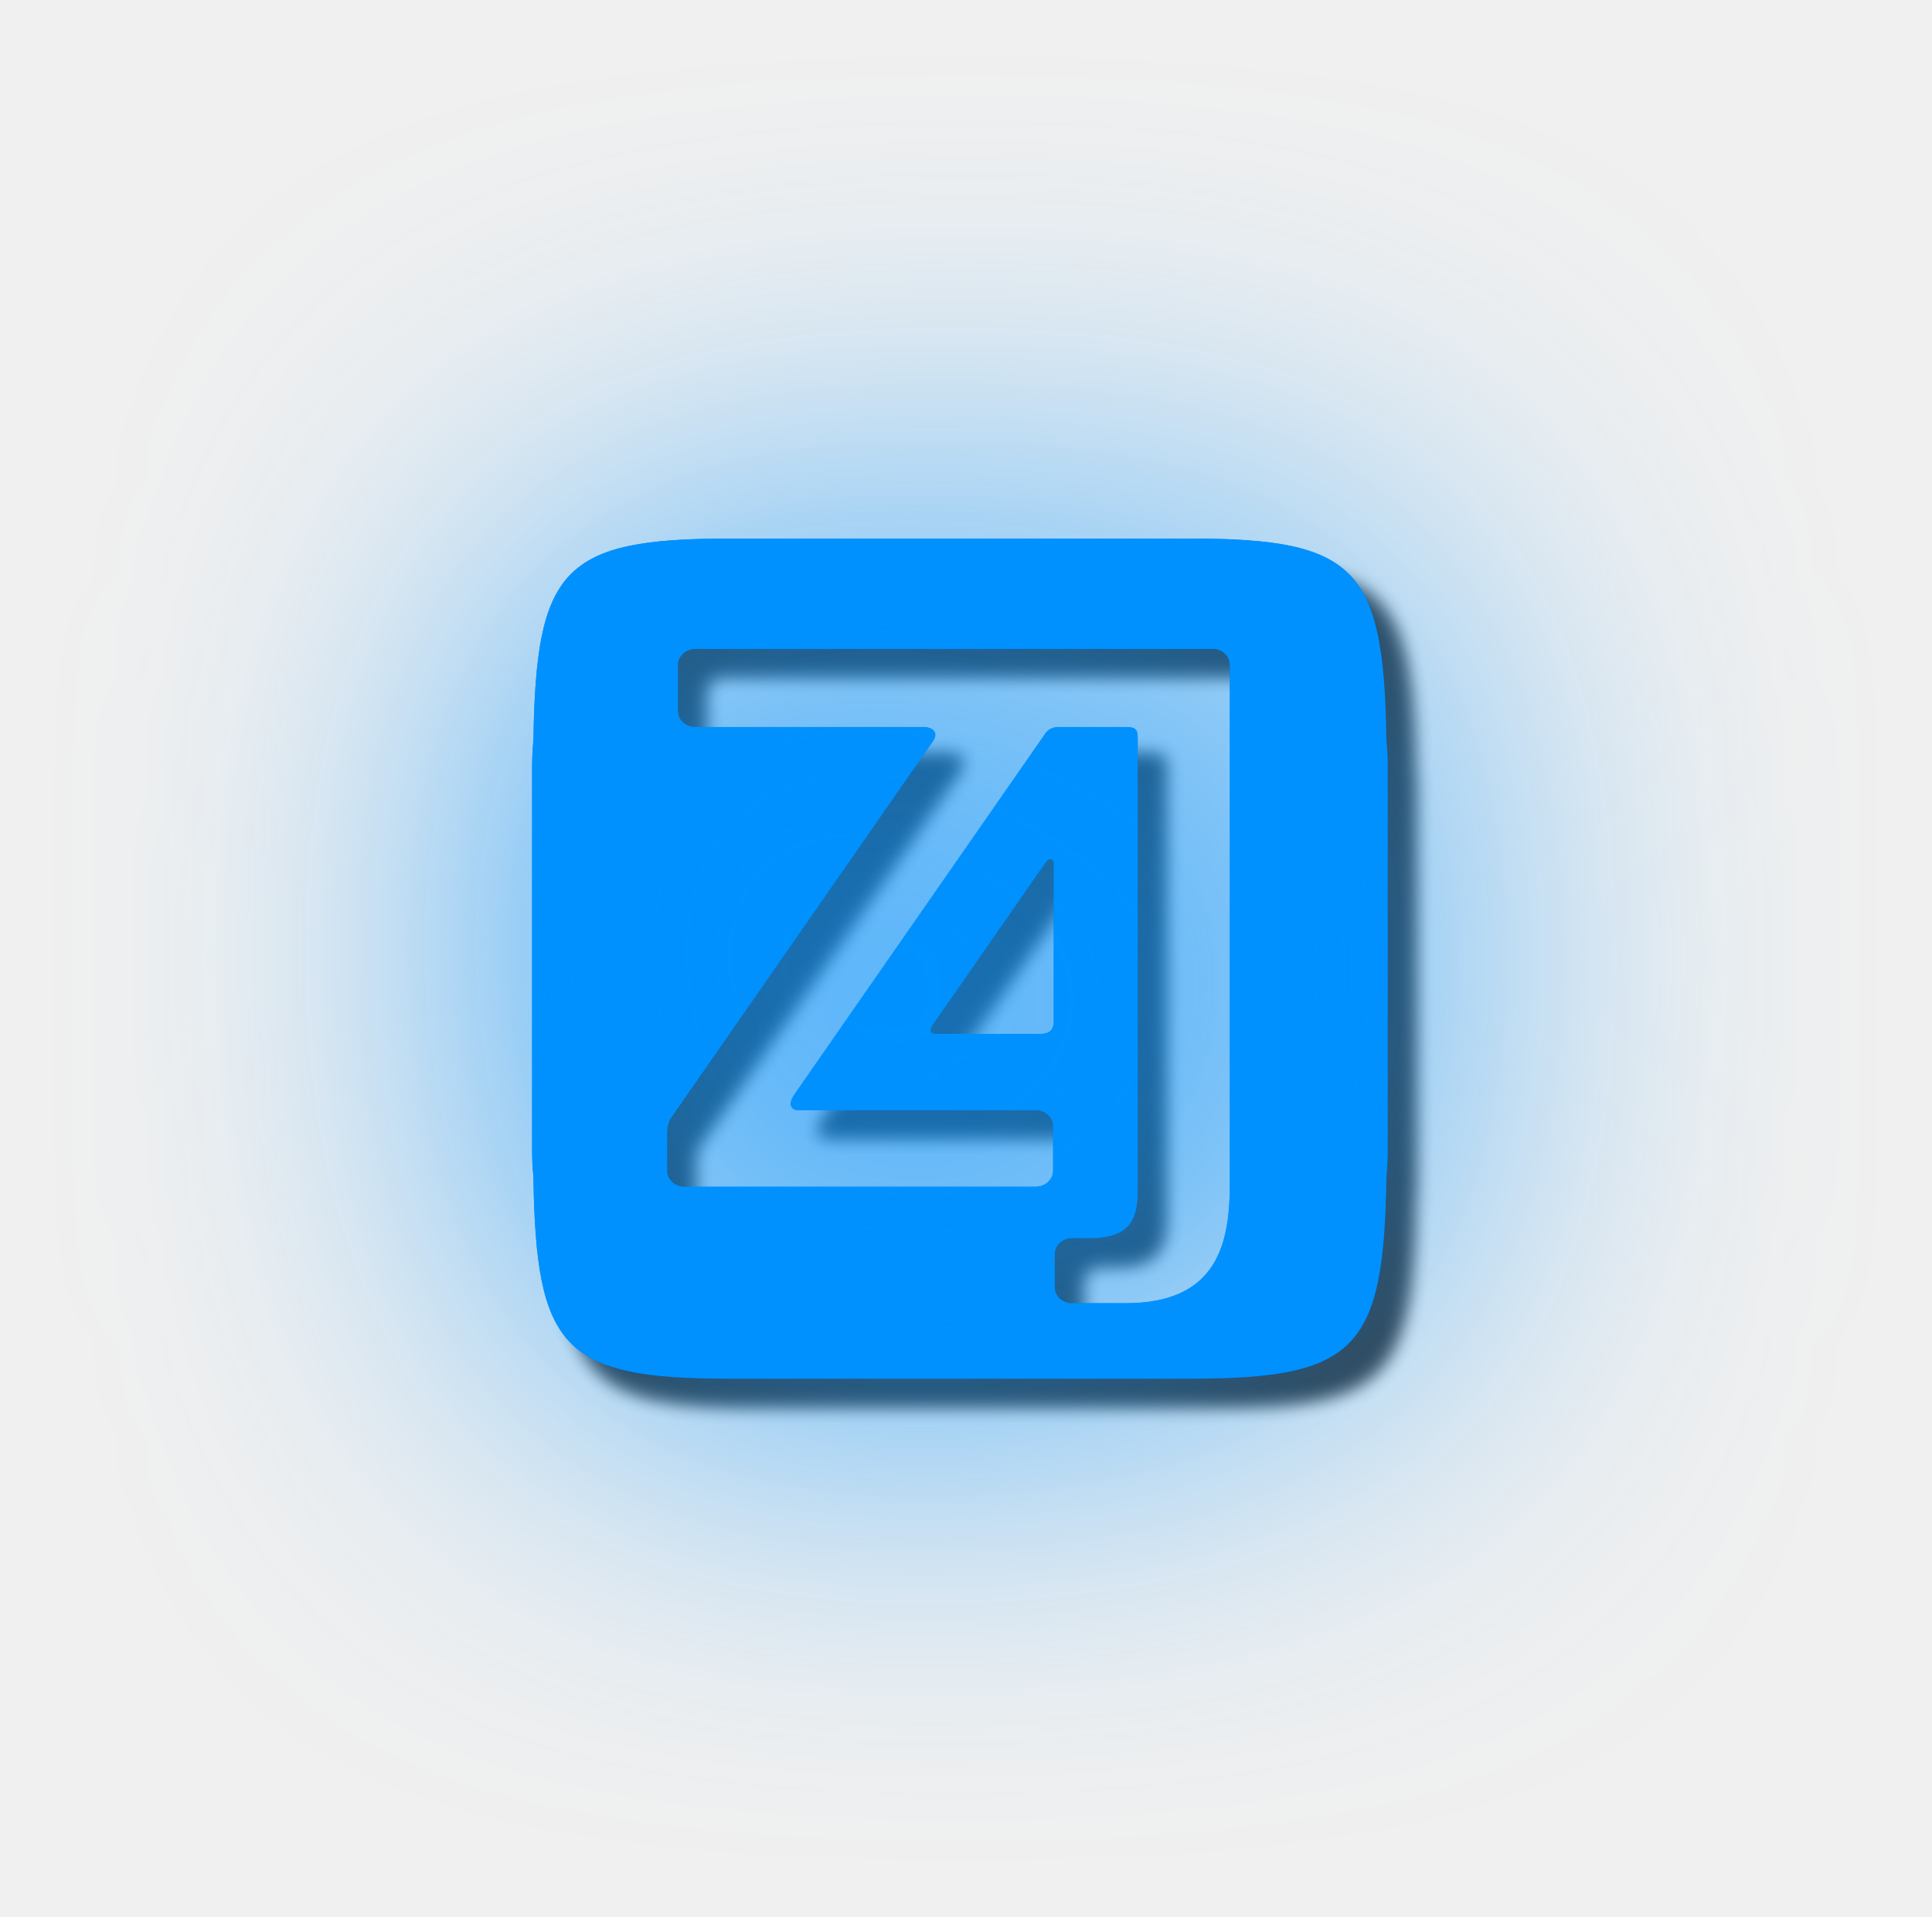
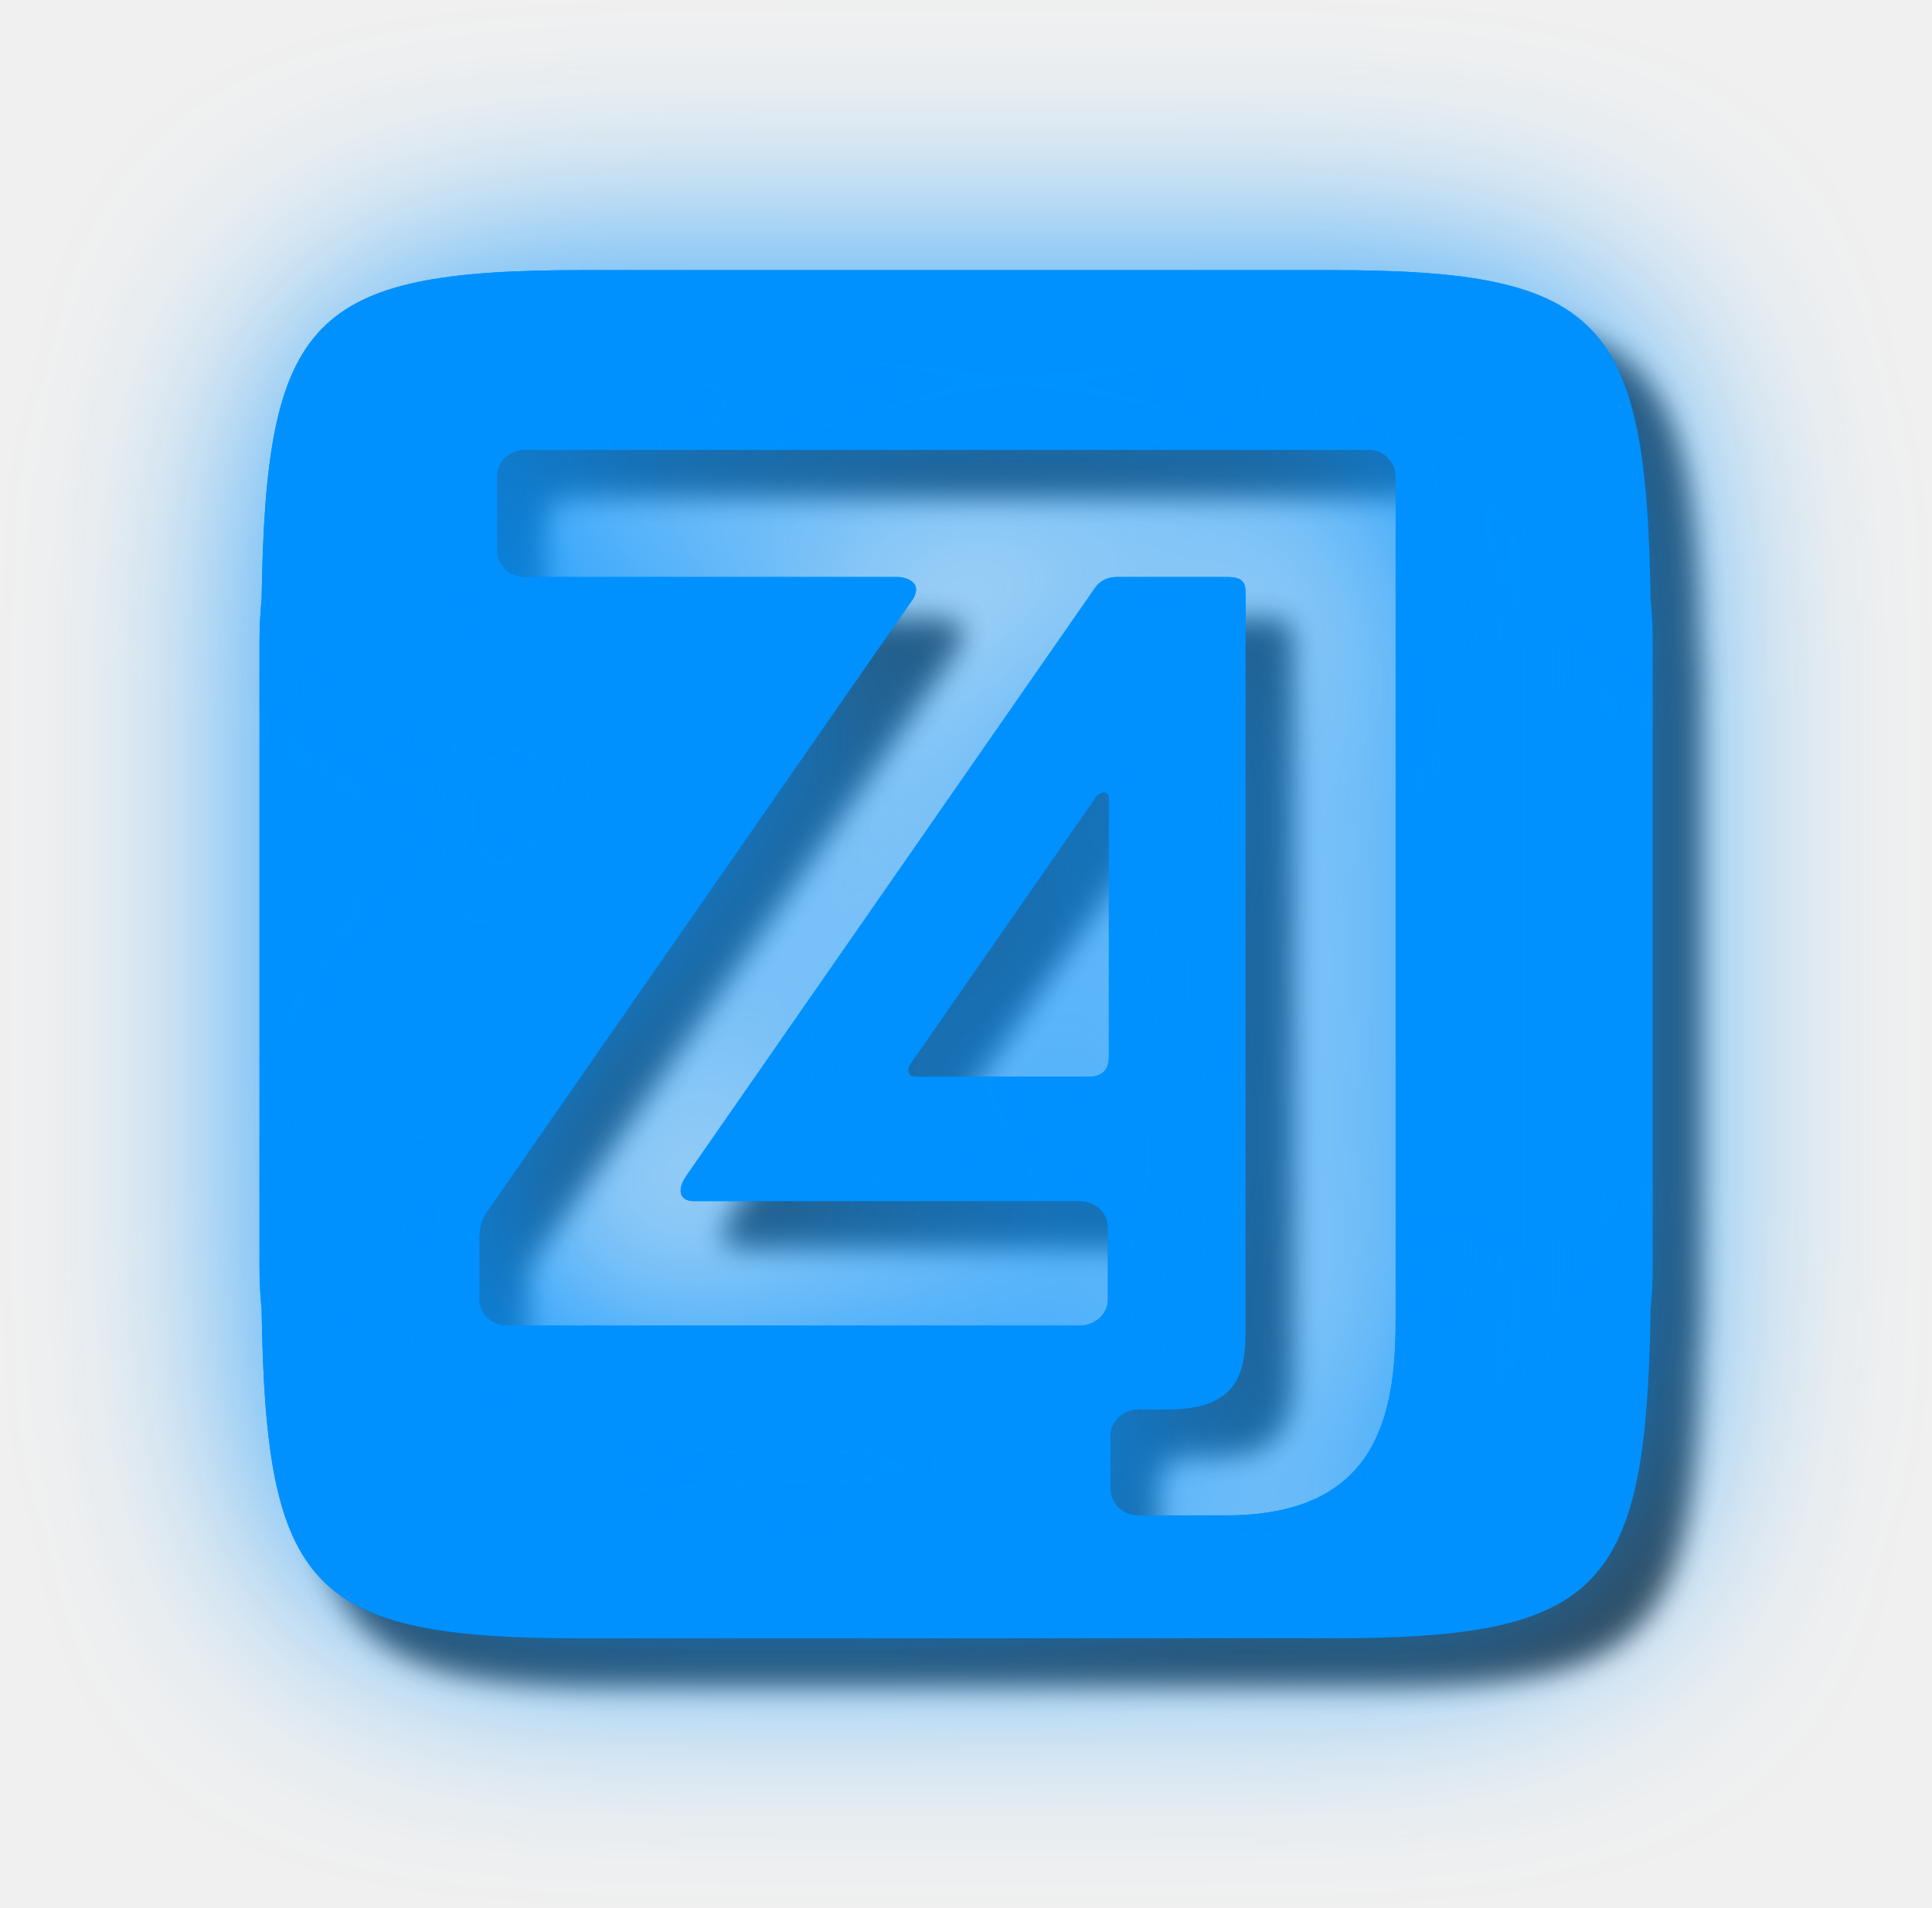
- <svg xmlns="http://www.w3.org/2000/svg" width="1234.176" height="1224.559" viewBox="0 0 1234.176 1224.559" version="1.1" id="svg1" xml:space="preserve">
+ <svg xmlns="http://www.w3.org/2000/svg" width="757.95" height="748.333" viewBox="0 0 757.95 748.333" version="1.1" id="svg1" xml:space="preserve">
  <defs id="defs1">
    <filter style="color-interpolation-filters:sRGB" id="filter12" x="-0.025" y="-0.025" width="1.082" height="1.083">
      <feFlood result="flood" in="SourceGraphic" flood-opacity="0.498" flood-color="rgb(0,0,0)" id="feFlood11" />
      <feGaussianBlur result="blur" in="SourceGraphic" stdDeviation="1.923" id="feGaussianBlur11" />
      <feOffset result="offset" in="blur" dx="6" dy="6" id="feOffset11" />
      <feComposite result="comp1" operator="in" in="flood" in2="offset" id="feComposite11" />
      <feComposite result="comp2" operator="over" in="SourceGraphic" in2="comp1" id="feComposite12" />
    </filter>
    <filter style="color-interpolation-filters:sRGB" id="filter3" x="-0.001" y="-0.001" width="1.035" height="1.035">
      <feFlood result="flood" in="SourceGraphic" flood-opacity="0.498" flood-color="rgb(0,0,0)" id="feFlood2" />
      <feGaussianBlur result="blur" in="SourceGraphic" stdDeviation="0.096" id="feGaussianBlur2" />
      <feOffset result="offset" in="blur" dx="6" dy="6" id="feOffset2" />
      <feComposite result="comp1" operator="in" in="flood" in2="offset" id="feComposite2" />
      <feComposite result="comp2" operator="over" in="SourceGraphic" in2="comp1" id="feComposite3" />
    </filter>
-     <filter style="color-interpolation-filters:sRGB" id="filter5" x="-0.65" y="-0.662" width="2.3" height="2.324">
-       <feGaussianBlur stdDeviation="50.557" id="feGaussianBlur5" />
+     <filter style="color-interpolation-filters:sRGB" id="filter5" x="-0.206" y="-0.21" width="1.412" height="1.42">
+       <feGaussianBlur stdDeviation="16.041" id="feGaussianBlur5" />
    </filter>
  </defs>
-   <g id="layer1" transform="translate(-18.01174,301.2611)" style="display:inline">
+   <g id="layer1" transform="translate(-256.1248,63.14801)" style="display:inline">
    <rect style="display:none;fill:#ffffff;fill-opacity:1;stroke-width:14.638;stroke-linecap:round;stroke-linejoin:round;stroke-miterlimit:2;paint-order:markers stroke fill" id="rect10" width="422.501" height="458.518" x="398.52" y="107.81" rx="0" ry="0" />
    <path id="rect6" style="display:inline;fill:#0091ff;fill-opacity:1;stroke-width:5;stroke-linecap:round;stroke-linejoin:round;stroke-miterlimit:2;paint-order:markers stroke fill;filter:url(#filter12)" d="m 614.529,455.688 c -36.353,0 -42.234,6.526 -42.795,44.062 -0.188,1.897 -0.285,3.828 -0.285,5.785 v 83.65 c 0,1.957 0.097,3.888 0.285,5.785 0.561,37.536 6.442,44.062 42.795,44.062 h 0.002 100.527 0.002 c 36.353,0 42.234,-6.526 42.795,-44.062 0.188,-1.897 0.285,-3.828 0.285,-5.785 v -83.65 c 0,-1.958 -0.097,-3.888 -0.285,-5.785 -0.561,-37.536 -6.442,-44.062 -42.795,-44.062 h -0.002 z m -7.486,24.094 h 112.883 0.258 c 0.954,0 1.816,0.404 2.447,1.062 0.658,0.631 1.062,1.494 1.062,2.447 v 0.248 c 10e-6,0.004 0,0.006 0,0.01 v 9.756 103.127 c 0,12.713 -2.467,26.125 -22.711,26.125 h -3.77 -7.959 c -2.088,0 -3.768,-1.565 -3.768,-3.51 v -7.176 c 0,-1.945 1.68,-3.51 3.768,-3.51 h 3.98 c 10.469,0 10.352,-6.275 10.352,-11.832 -0.001,-0.033 -0.002,-0.065 -0.002,-0.098 v -97.459 c 0,-1.37 -0.347,-2.158 -2.424,-2.158 h -14.994 c -1.125,0.048 -2.014,0.49 -2.666,1.326 l -54.828,78.875 c -1.509,2.196 -0.689,3.492 1.078,3.43 h 51.613 c 2.088,0 3.768,1.565 3.768,3.51 v 9.658 c 0,1.945 -1.68,3.512 -3.768,3.512 h -76.686 c -2.088,0 -3.768,-1.567 -3.768,-3.512 v -7.609 c 0,-1.523 0.081,-2.822 1.057,-4.172 l 56.639,-81.479 c 2.342,-3.011 -0.976,-3.539 -1.508,-3.539 h -50.055 c -2.088,0 -3.768,-1.565 -3.768,-3.51 v -10.014 c 0,-1.945 1.68,-3.51 3.768,-3.51 z m 77.521,45.889 c 0.381,-0.014 0.69,0.245 0.699,0.836 v 34.807 c -0.088,1.568 -0.927,2.386 -2.514,2.455 h -23.316 c -0.969,-2.1e-4 -1.354,-0.665 -0.795,-1.641 l 24.9,-35.824 c 0.295,-0.396 0.689,-0.62 1.025,-0.633 z" transform="matrix(2.927677,0,0,2.927677,-1315.088,-1291.277)" />
    <path id="path1" style="display:inline;fill:#0091ff;fill-opacity:1;stroke-width:5;stroke-linecap:round;stroke-linejoin:round;stroke-miterlimit:2;paint-order:markers stroke fill;filter:url(#filter12)" d="m 614.529,455.688 c -36.353,0 -42.234,6.526 -42.795,44.062 -0.188,1.897 -0.285,3.828 -0.285,5.785 v 83.65 c 0,1.957 0.097,3.888 0.285,5.785 0.561,37.536 6.442,44.062 42.795,44.062 h 0.002 100.527 0.002 c 36.353,0 42.234,-6.526 42.795,-44.062 0.188,-1.897 0.285,-3.828 0.285,-5.785 v -83.65 c 0,-1.958 -0.097,-3.888 -0.285,-5.785 -0.561,-37.536 -6.442,-44.062 -42.795,-44.062 h -0.002 z m -7.486,24.094 h 112.883 0.258 c 0.954,0 1.816,0.404 2.447,1.062 0.658,0.631 1.062,1.494 1.062,2.447 v 0.248 c 10e-6,0.004 0,0.006 0,0.01 v 9.756 103.127 c 0,12.713 -2.467,26.125 -22.711,26.125 h -3.77 -7.959 c -2.088,0 -3.768,-1.565 -3.768,-3.51 v -7.176 c 0,-1.945 1.68,-3.51 3.768,-3.51 h 3.98 c 10.469,0 10.352,-6.275 10.352,-11.832 -0.001,-0.033 -0.002,-0.065 -0.002,-0.098 v -97.459 c 0,-1.37 -0.347,-2.158 -2.424,-2.158 h -14.994 c -1.125,0.048 -2.014,0.49 -2.666,1.326 l -54.828,78.875 c -1.509,2.196 -0.689,3.492 1.078,3.43 h 51.613 c 2.088,0 3.768,1.565 3.768,3.51 v 9.658 c 0,1.945 -1.68,3.512 -3.768,3.512 h -76.686 c -2.088,0 -3.768,-1.567 -3.768,-3.512 v -7.609 c 0,-1.523 0.081,-2.822 1.057,-4.172 l 56.639,-81.479 c 2.342,-3.011 -0.976,-3.539 -1.508,-3.539 h -50.055 c -2.088,0 -3.768,-1.565 -3.768,-3.51 v -10.014 c 0,-1.945 1.68,-3.51 3.768,-3.51 z m 77.521,45.889 c 0.381,-0.014 0.69,0.245 0.699,0.836 v 34.807 c -0.088,1.568 -0.927,2.386 -2.514,2.455 h -23.316 c -0.969,-2.1e-4 -1.354,-0.665 -0.795,-1.641 l 24.9,-35.824 c 0.295,-0.396 0.689,-0.62 1.025,-0.633 z" transform="matrix(2.927677,0,0,2.927677,-1315.088,-1291.277)" />
    <g transform="matrix(3.913018,0,0,3.913018,-3025.981,-2564.909)" opacity="0.32" id="g4" style="display:inline;opacity:1">
      <path id="use4" fill="#0091ff" d="m 614.529,455.688 c -36.353,0 -42.234,6.526 -42.795,44.062 -0.188,1.897 -0.285,3.828 -0.285,5.785 v 83.65 c 0,1.957 0.097,3.888 0.285,5.785 0.561,37.536 6.442,44.062 42.795,44.062 h 0.002 100.527 0.002 c 36.353,0 42.234,-6.526 42.795,-44.062 0.188,-1.897 0.285,-3.828 0.285,-5.785 v -83.65 c 0,-1.958 -0.097,-3.888 -0.285,-5.785 -0.561,-37.536 -6.442,-44.062 -42.795,-44.062 h -0.002 z m -7.486,24.094 h 112.883 0.258 c 0.954,0 1.816,0.404 2.447,1.062 0.658,0.631 1.062,1.494 1.062,2.447 v 0.248 c 10e-6,0.004 0,0.006 0,0.01 v 9.756 103.127 c 0,12.713 -2.467,26.125 -22.711,26.125 h -3.77 -7.959 c -2.088,0 -3.768,-1.565 -3.768,-3.51 v -7.176 c 0,-1.945 1.68,-3.51 3.768,-3.51 h 3.98 c 10.469,0 10.352,-6.275 10.352,-11.832 -0.001,-0.033 -0.002,-0.065 -0.002,-0.098 v -97.459 c 0,-1.37 -0.347,-2.158 -2.424,-2.158 h -14.994 c -1.125,0.048 -2.014,0.49 -2.666,1.326 l -54.828,78.875 c -1.509,2.196 -0.689,3.492 1.078,3.43 h 51.613 c 2.088,0 3.768,1.565 3.768,3.51 v 9.658 c 0,1.945 -1.68,3.512 -3.768,3.512 h -76.686 c -2.088,0 -3.768,-1.567 -3.768,-3.512 v -7.609 c 0,-1.523 0.081,-2.822 1.057,-4.172 l 56.639,-81.479 c 2.342,-3.011 -0.976,-3.539 -1.508,-3.539 h -50.055 c -2.088,0 -3.768,-1.565 -3.768,-3.51 v -10.014 c 0,-1.945 1.68,-3.51 3.768,-3.51 z m 77.521,45.889 c 0.381,-0.014 0.69,0.245 0.699,0.836 v 34.807 c -0.088,1.568 -0.927,2.386 -2.514,2.455 h -23.316 c -0.969,-2.1e-4 -1.354,-0.665 -0.795,-1.641 l 24.9,-35.824 c 0.295,-0.396 0.689,-0.62 1.025,-0.633 z" />
    </g>
    <g transform="matrix(2.87441,0,0,2.87441,-1275.793,-1262.32)" opacity="0.32" id="g5" style="display:inline;opacity:1;mix-blend-mode:normal;filter:url(#filter5)">
      <path id="path4" fill="#0091ff" d="m 614.529,455.688 c -36.353,0 -42.234,6.526 -42.795,44.062 -0.188,1.897 -0.285,3.828 -0.285,5.785 v 83.65 c 0,1.957 0.097,3.888 0.285,5.785 0.561,37.536 6.442,44.062 42.795,44.062 h 0.002 100.527 0.002 c 36.353,0 42.234,-6.526 42.795,-44.062 0.188,-1.897 0.285,-3.828 0.285,-5.785 v -83.65 c 0,-1.958 -0.097,-3.888 -0.285,-5.785 -0.561,-37.536 -6.442,-44.062 -42.795,-44.062 h -0.002 z m -7.486,24.094 h 112.883 0.258 c 0.954,0 1.816,0.404 2.447,1.062 0.658,0.631 1.062,1.494 1.062,2.447 v 0.248 c 10e-6,0.004 0,0.006 0,0.01 v 9.756 103.127 c 0,12.713 -2.467,26.125 -22.711,26.125 h -3.77 -7.959 c -2.088,0 -3.768,-1.565 -3.768,-3.51 v -7.176 c 0,-1.945 1.68,-3.51 3.768,-3.51 h 3.98 c 10.469,0 10.352,-6.275 10.352,-11.832 -0.001,-0.033 -0.002,-0.065 -0.002,-0.098 v -97.459 c 0,-1.37 -0.347,-2.158 -2.424,-2.158 h -14.994 c -1.125,0.048 -2.014,0.49 -2.666,1.326 l -54.828,78.875 c -1.509,2.196 -0.689,3.492 1.078,3.43 h 51.613 c 2.088,0 3.768,1.565 3.768,3.51 v 9.658 c 0,1.945 -1.68,3.512 -3.768,3.512 h -76.686 c -2.088,0 -3.768,-1.567 -3.768,-3.512 v -7.609 c 0,-1.523 0.081,-2.822 1.057,-4.172 l 56.639,-81.479 c 2.342,-3.011 -0.976,-3.539 -1.508,-3.539 h -50.055 c -2.088,0 -3.768,-1.565 -3.768,-3.51 v -10.014 c 0,-1.945 1.68,-3.51 3.768,-3.51 z m 77.521,45.889 c 0.381,-0.014 0.69,0.245 0.699,0.836 v 34.807 c -0.088,1.568 -0.927,2.386 -2.514,2.455 h -23.316 c -0.969,-2.1e-4 -1.354,-0.665 -0.795,-1.641 l 24.9,-35.824 c 0.295,-0.396 0.689,-0.62 1.025,-0.633 z" />
    </g>
  </g>
</svg>
